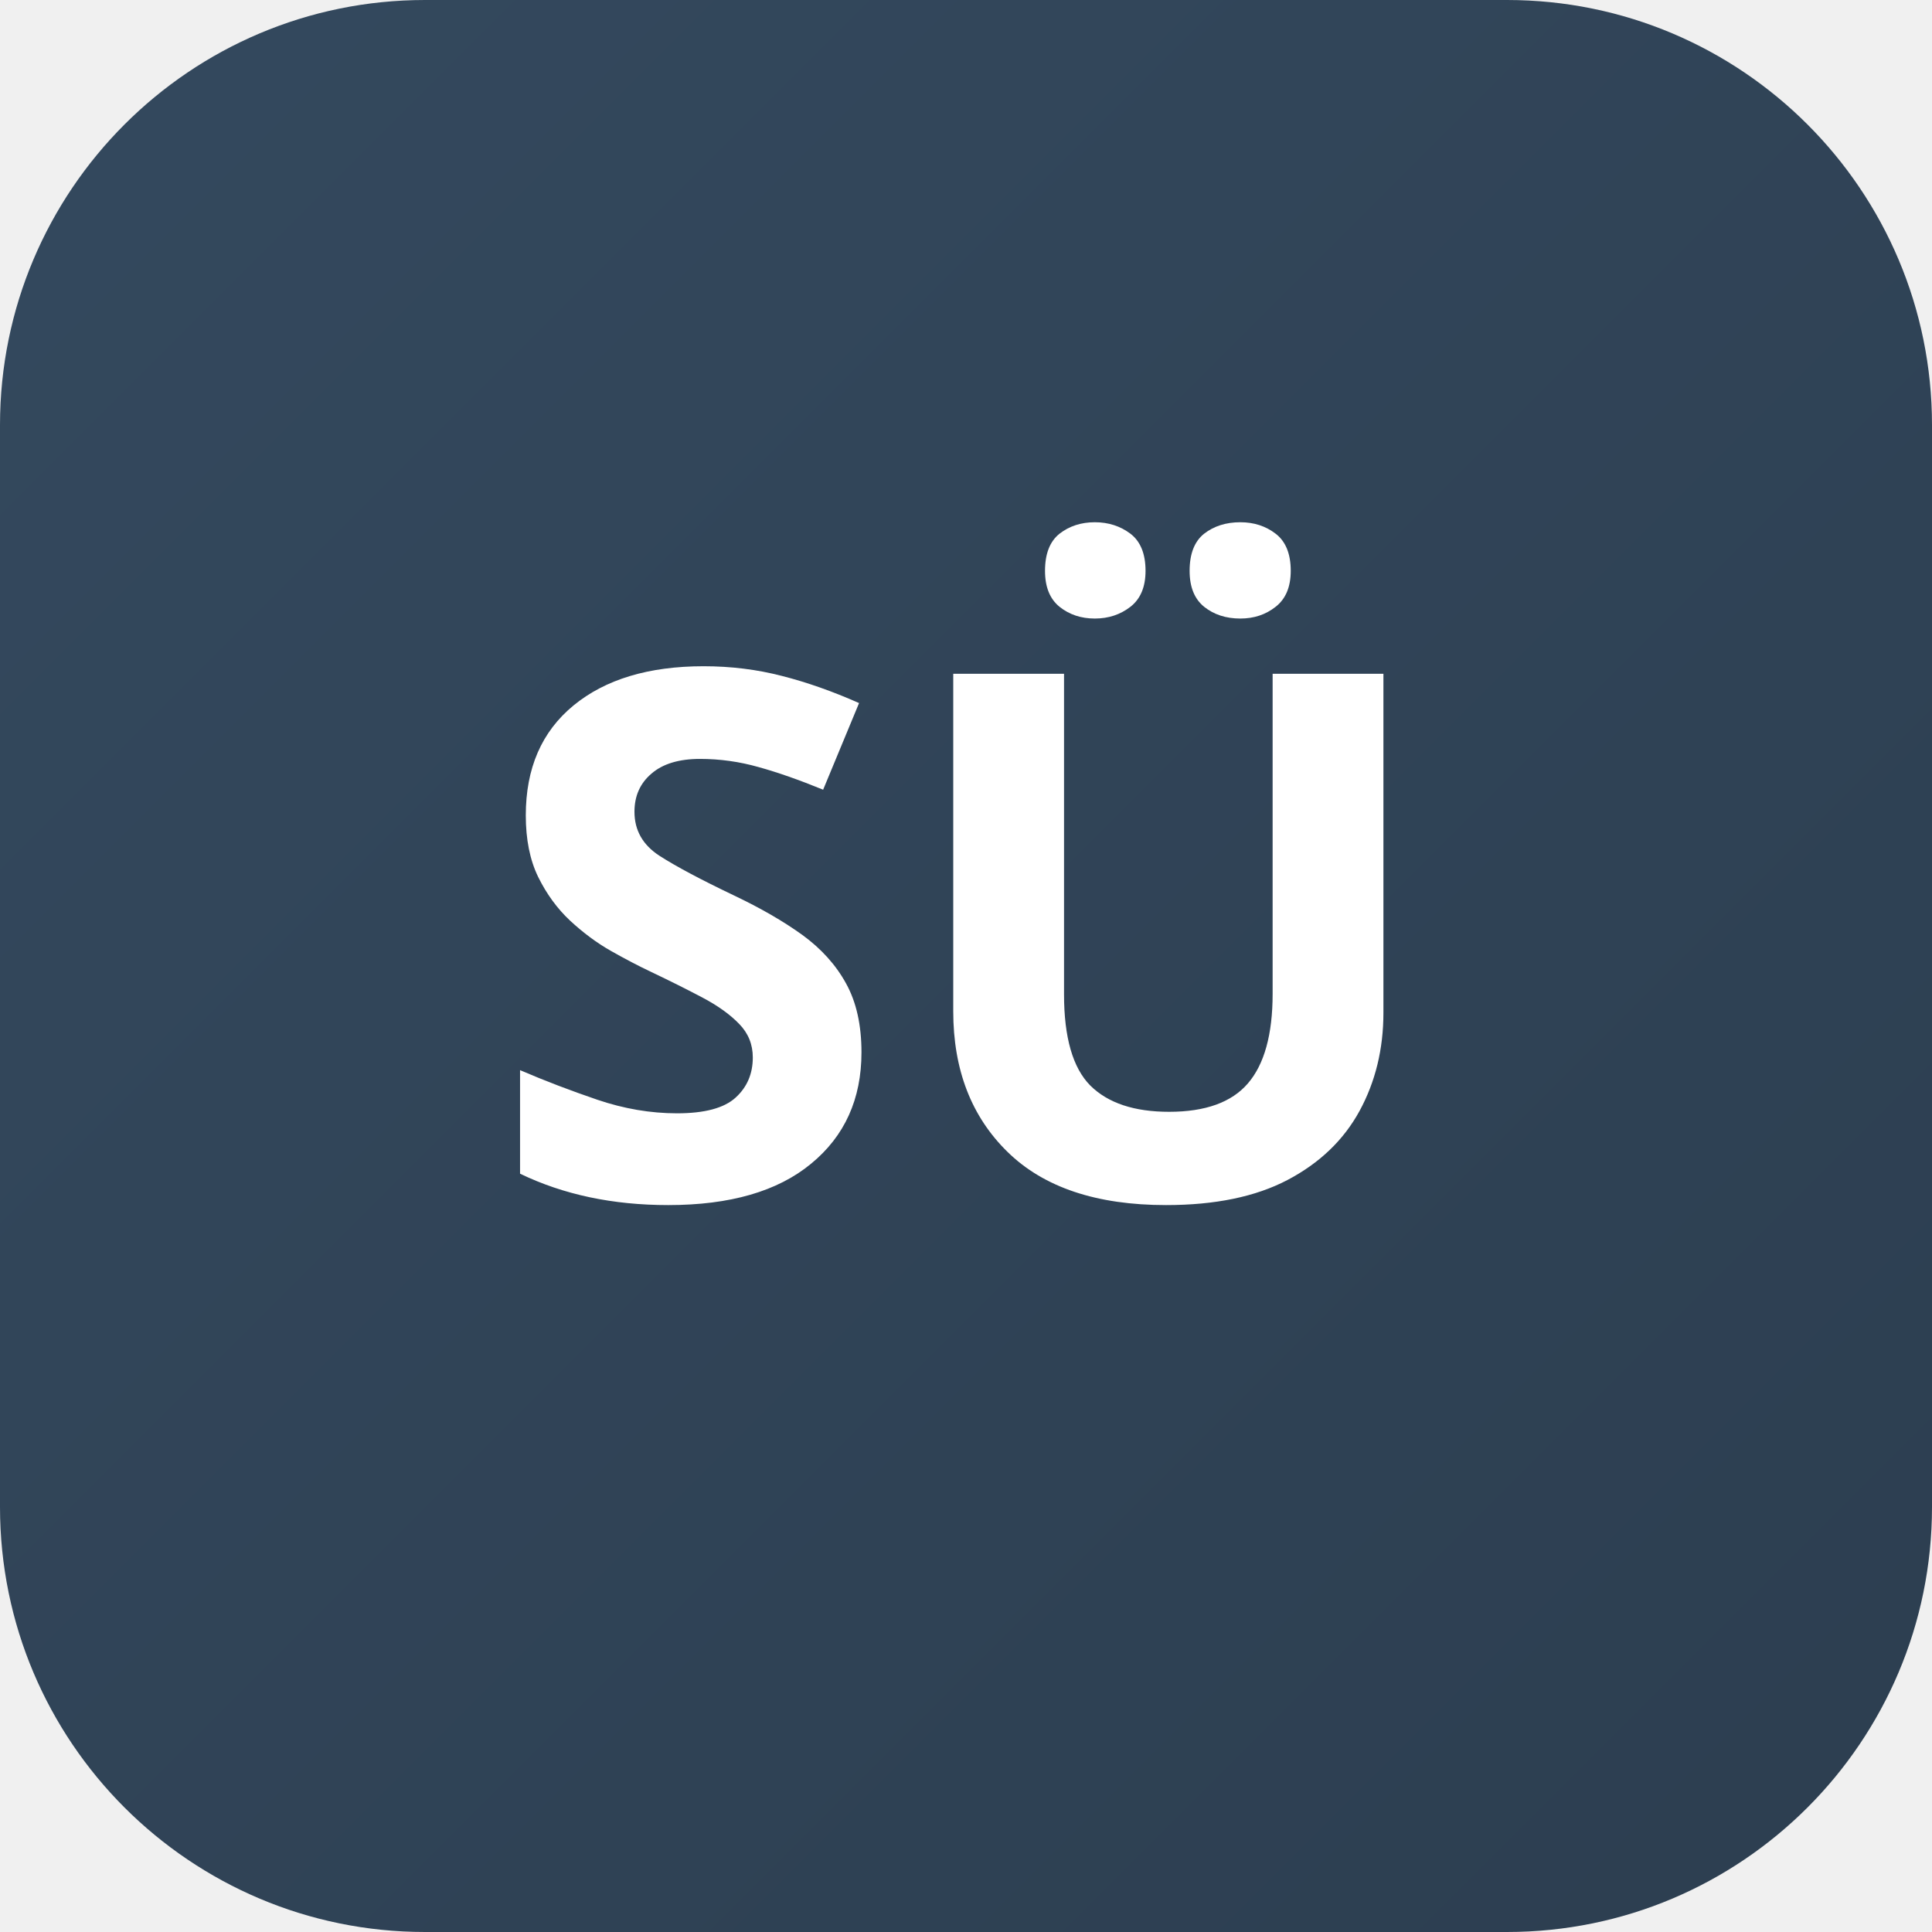
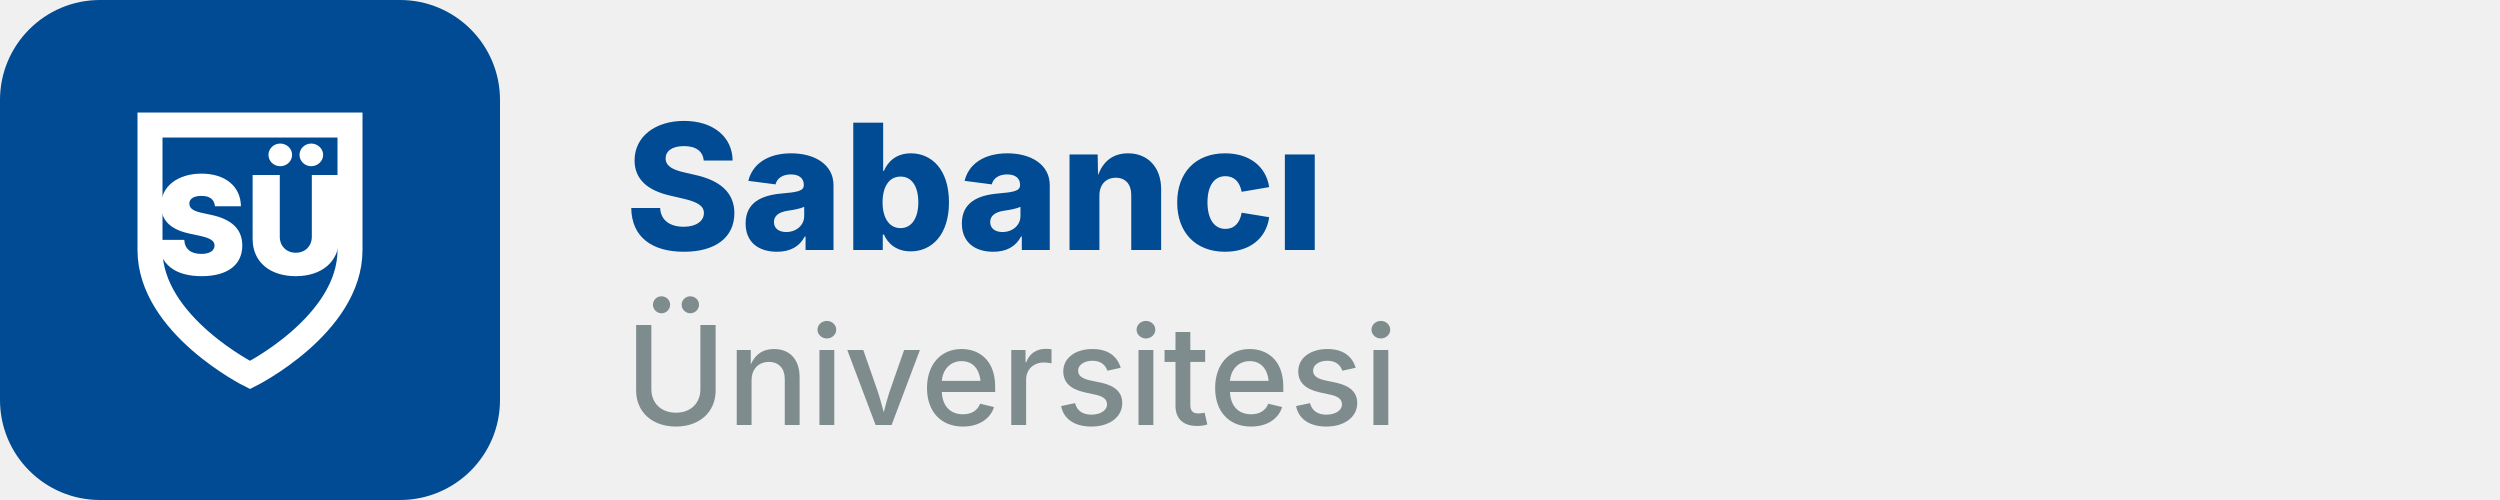
- <svg xmlns="http://www.w3.org/2000/svg" viewBox="0 0 100 100">
-   <defs>
-     <linearGradient id="g-su" x1="0%" y1="0%" x2="100%" y2="100%">
-       <stop offset="0%" stop-color="#34495e" />
-       <stop offset="100%" stop-color="#2c3e50" />
-     </linearGradient>
-   </defs>
-   <rect width="100" height="100" rx="22" fill="url(#g-su)" />
-   <text x="50" y="62" font-family="sans-serif" font-size="38" font-weight="bold" fill="white" text-anchor="middle">SÜ</text>
+ <svg xmlns="http://www.w3.org/2000/svg" viewBox="0 0 200 40">
+   <rect width="40" height="40" rx="8" fill="#004b93" />
+   <path d="M 12,10 L 28,10 L 28,20 C 28,26 20,30 20,30 C 20,30 12,26 12,20 Z" fill="none" stroke="white" stroke-width="2" />
+   <text x="20" y="22" font-family="'Inter', sans-serif" font-weight="900" font-size="11" fill="white" text-anchor="middle">SÜ</text>
+   <text x="50" y="20" font-family="'Inter', sans-serif" font-weight="800" font-size="14" fill="#004b93">Sabancı</text>
+   <text x="50" y="34" font-family="'Inter', sans-serif" font-weight="500" font-size="11" fill="#7f8c8d">Üniversitesi</text>
</svg>
